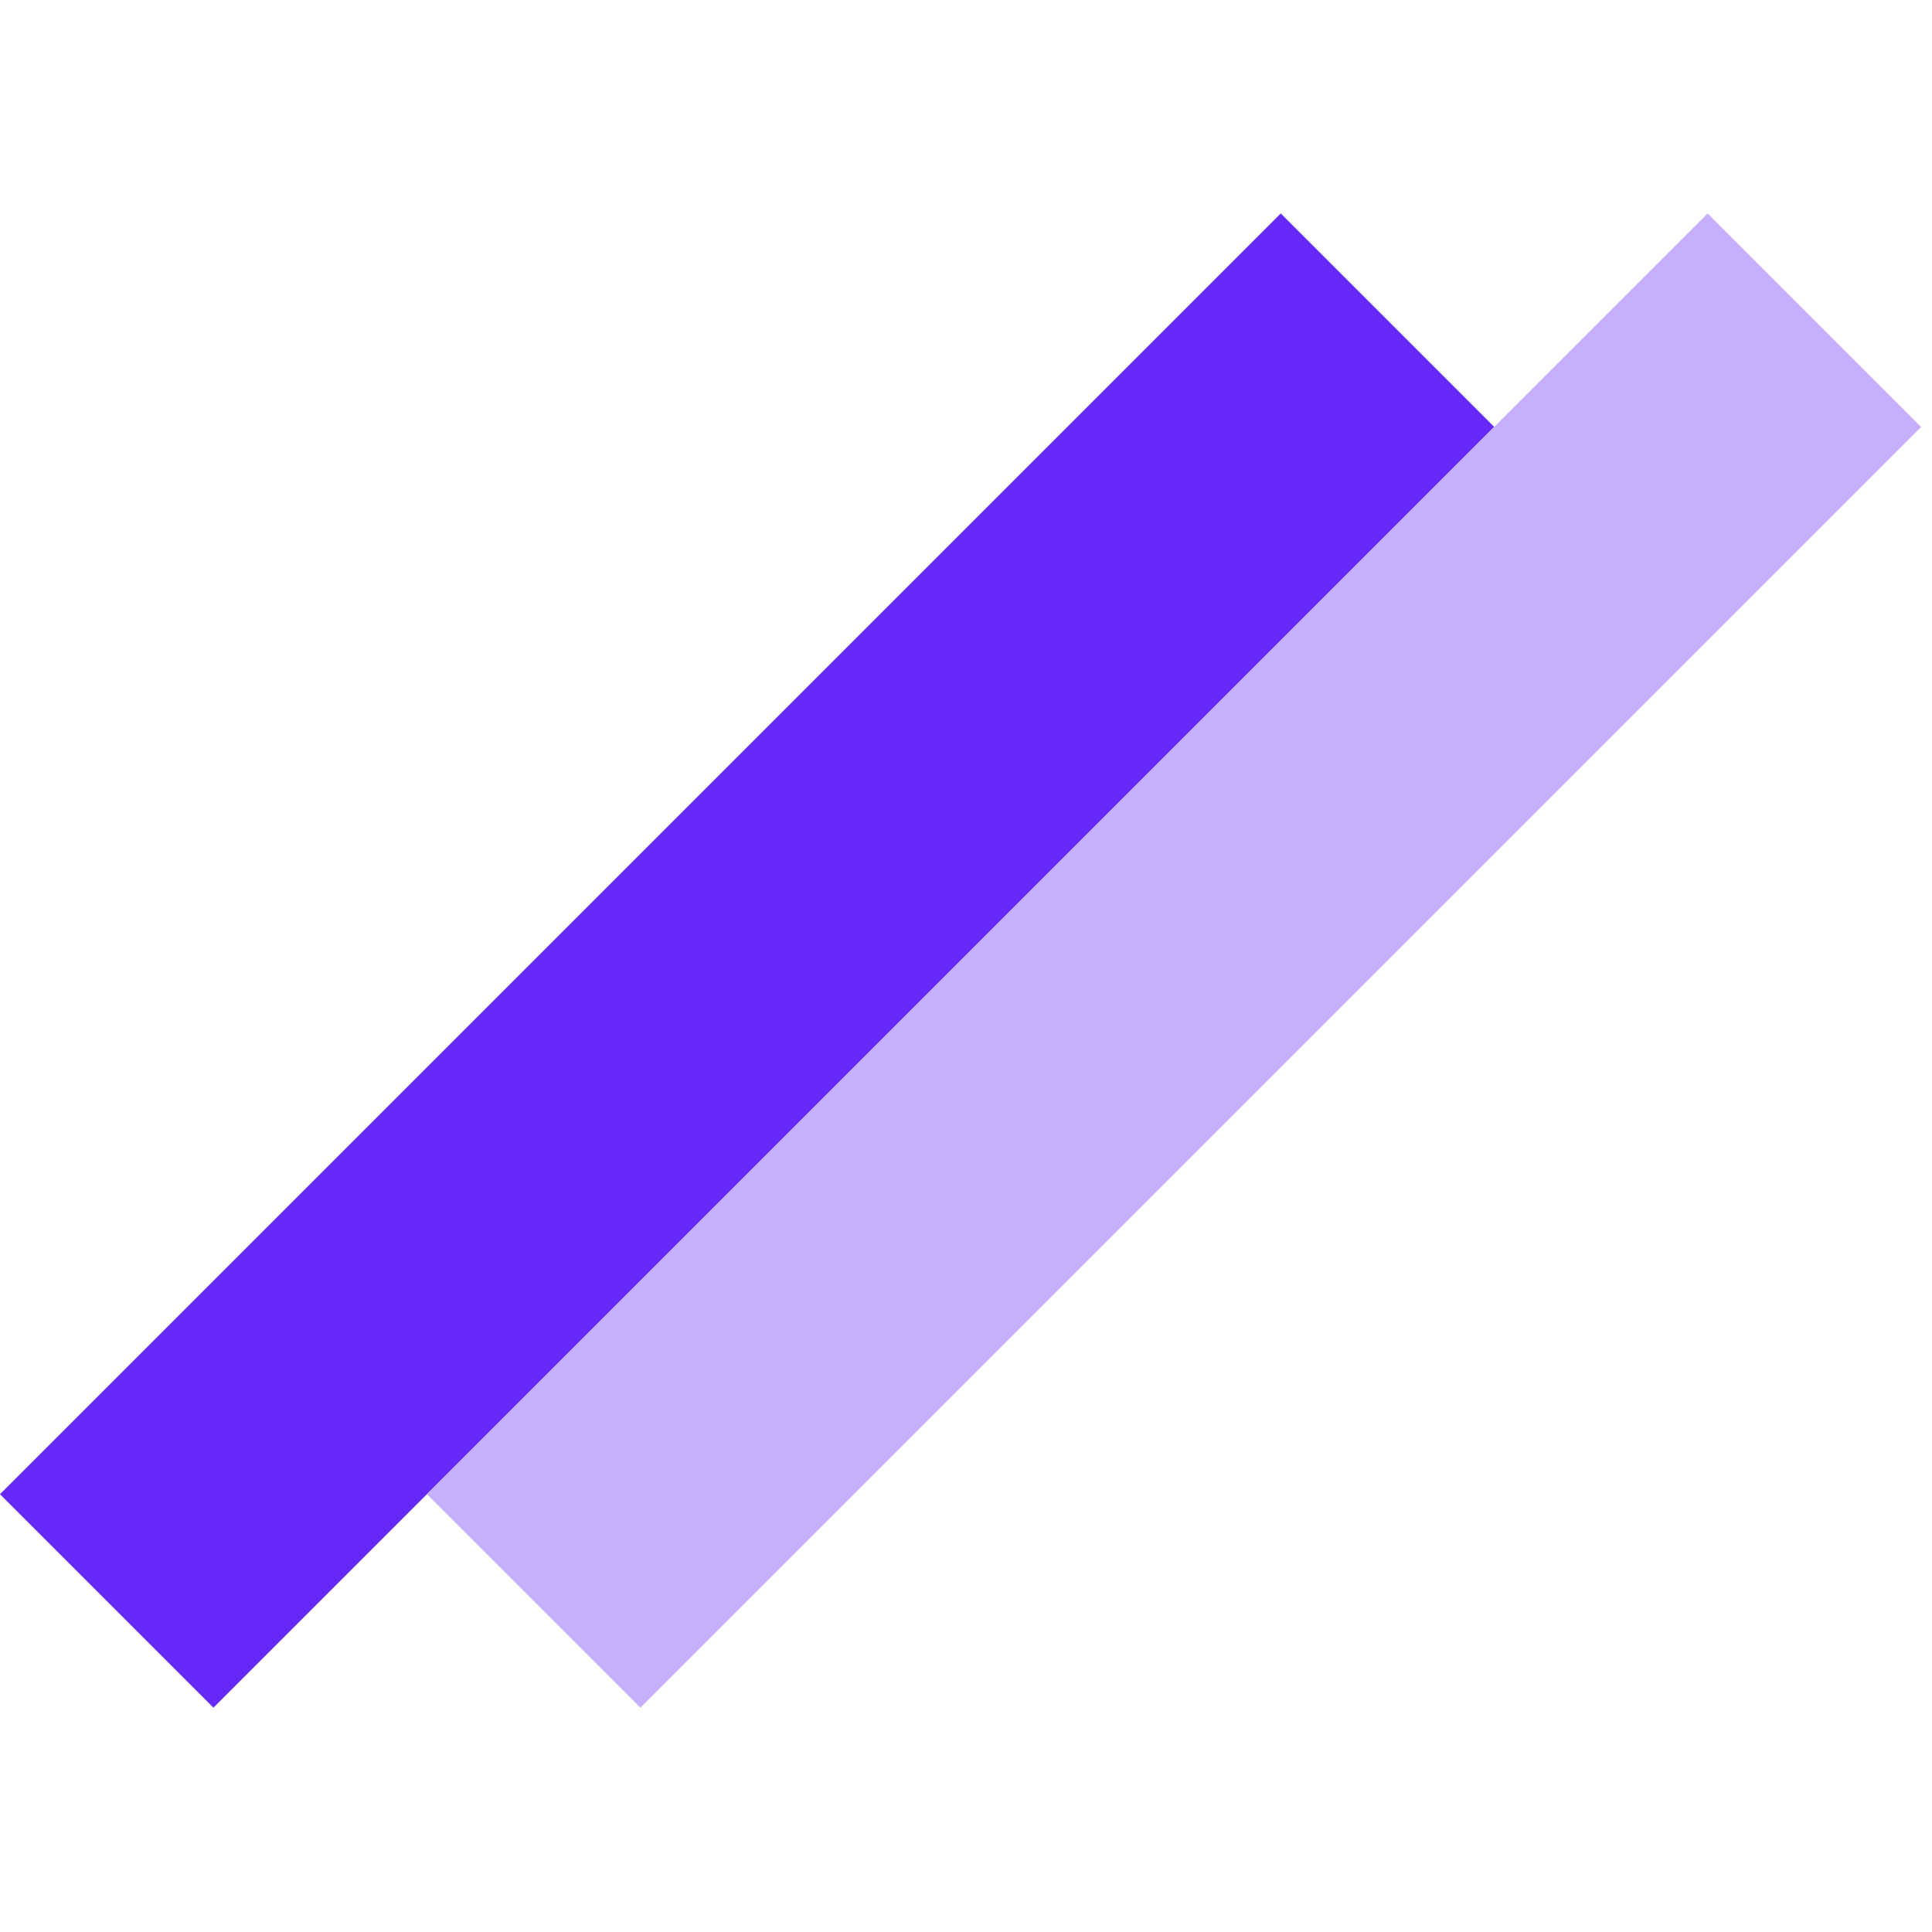
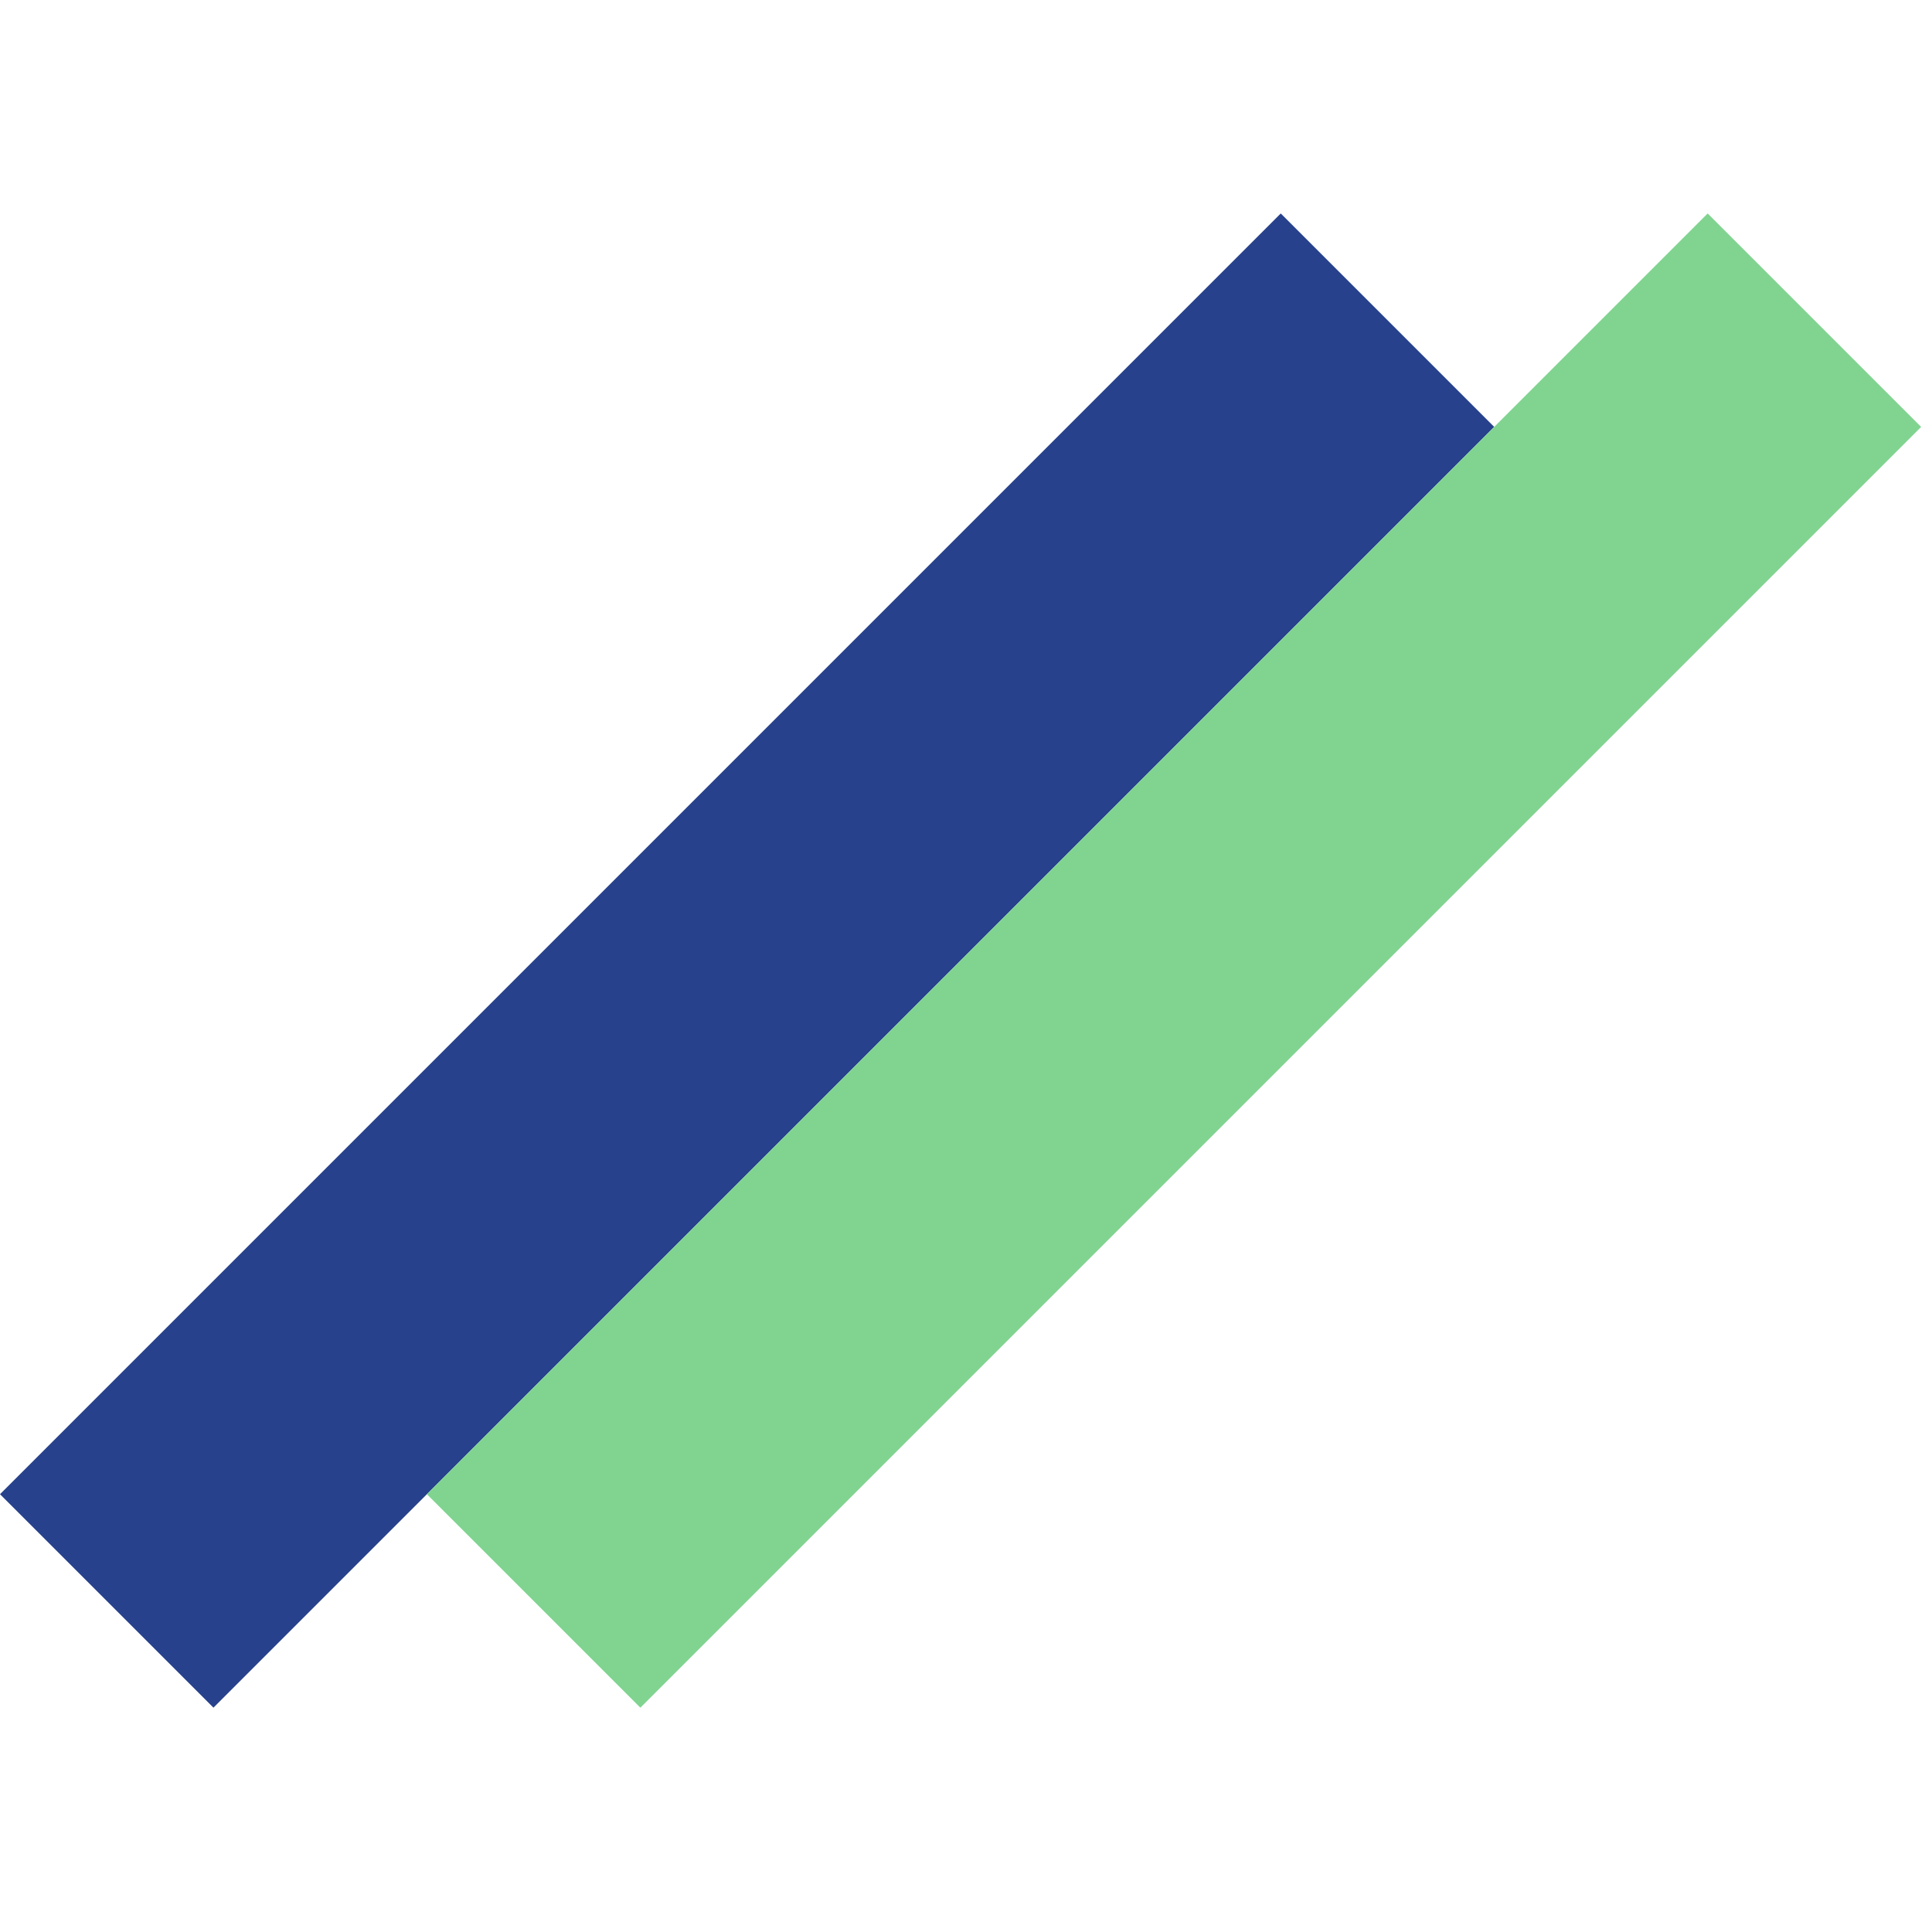
<svg xmlns="http://www.w3.org/2000/svg" width="128" height="128" viewBox="0 0 128 128" fill="none">
-   <rect y="98.995" width="120" height="20" transform="rotate(-45 0 98.9949)" fill="#6729f8" />
-   <rect x="28.284" y="98.995" width="120" height="20" transform="rotate(-45 28.2842 98.9949)" fill="#c6affd" />
+   <rect y="98.995" width="120" height="20" transform="rotate(-45 0 98.9949)" fill="#27418C" />
+   <rect x="28.284" y="98.995" width="120" height="20" transform="rotate(-45 28.2842 98.9949)" fill="#80D490" />
</svg>
